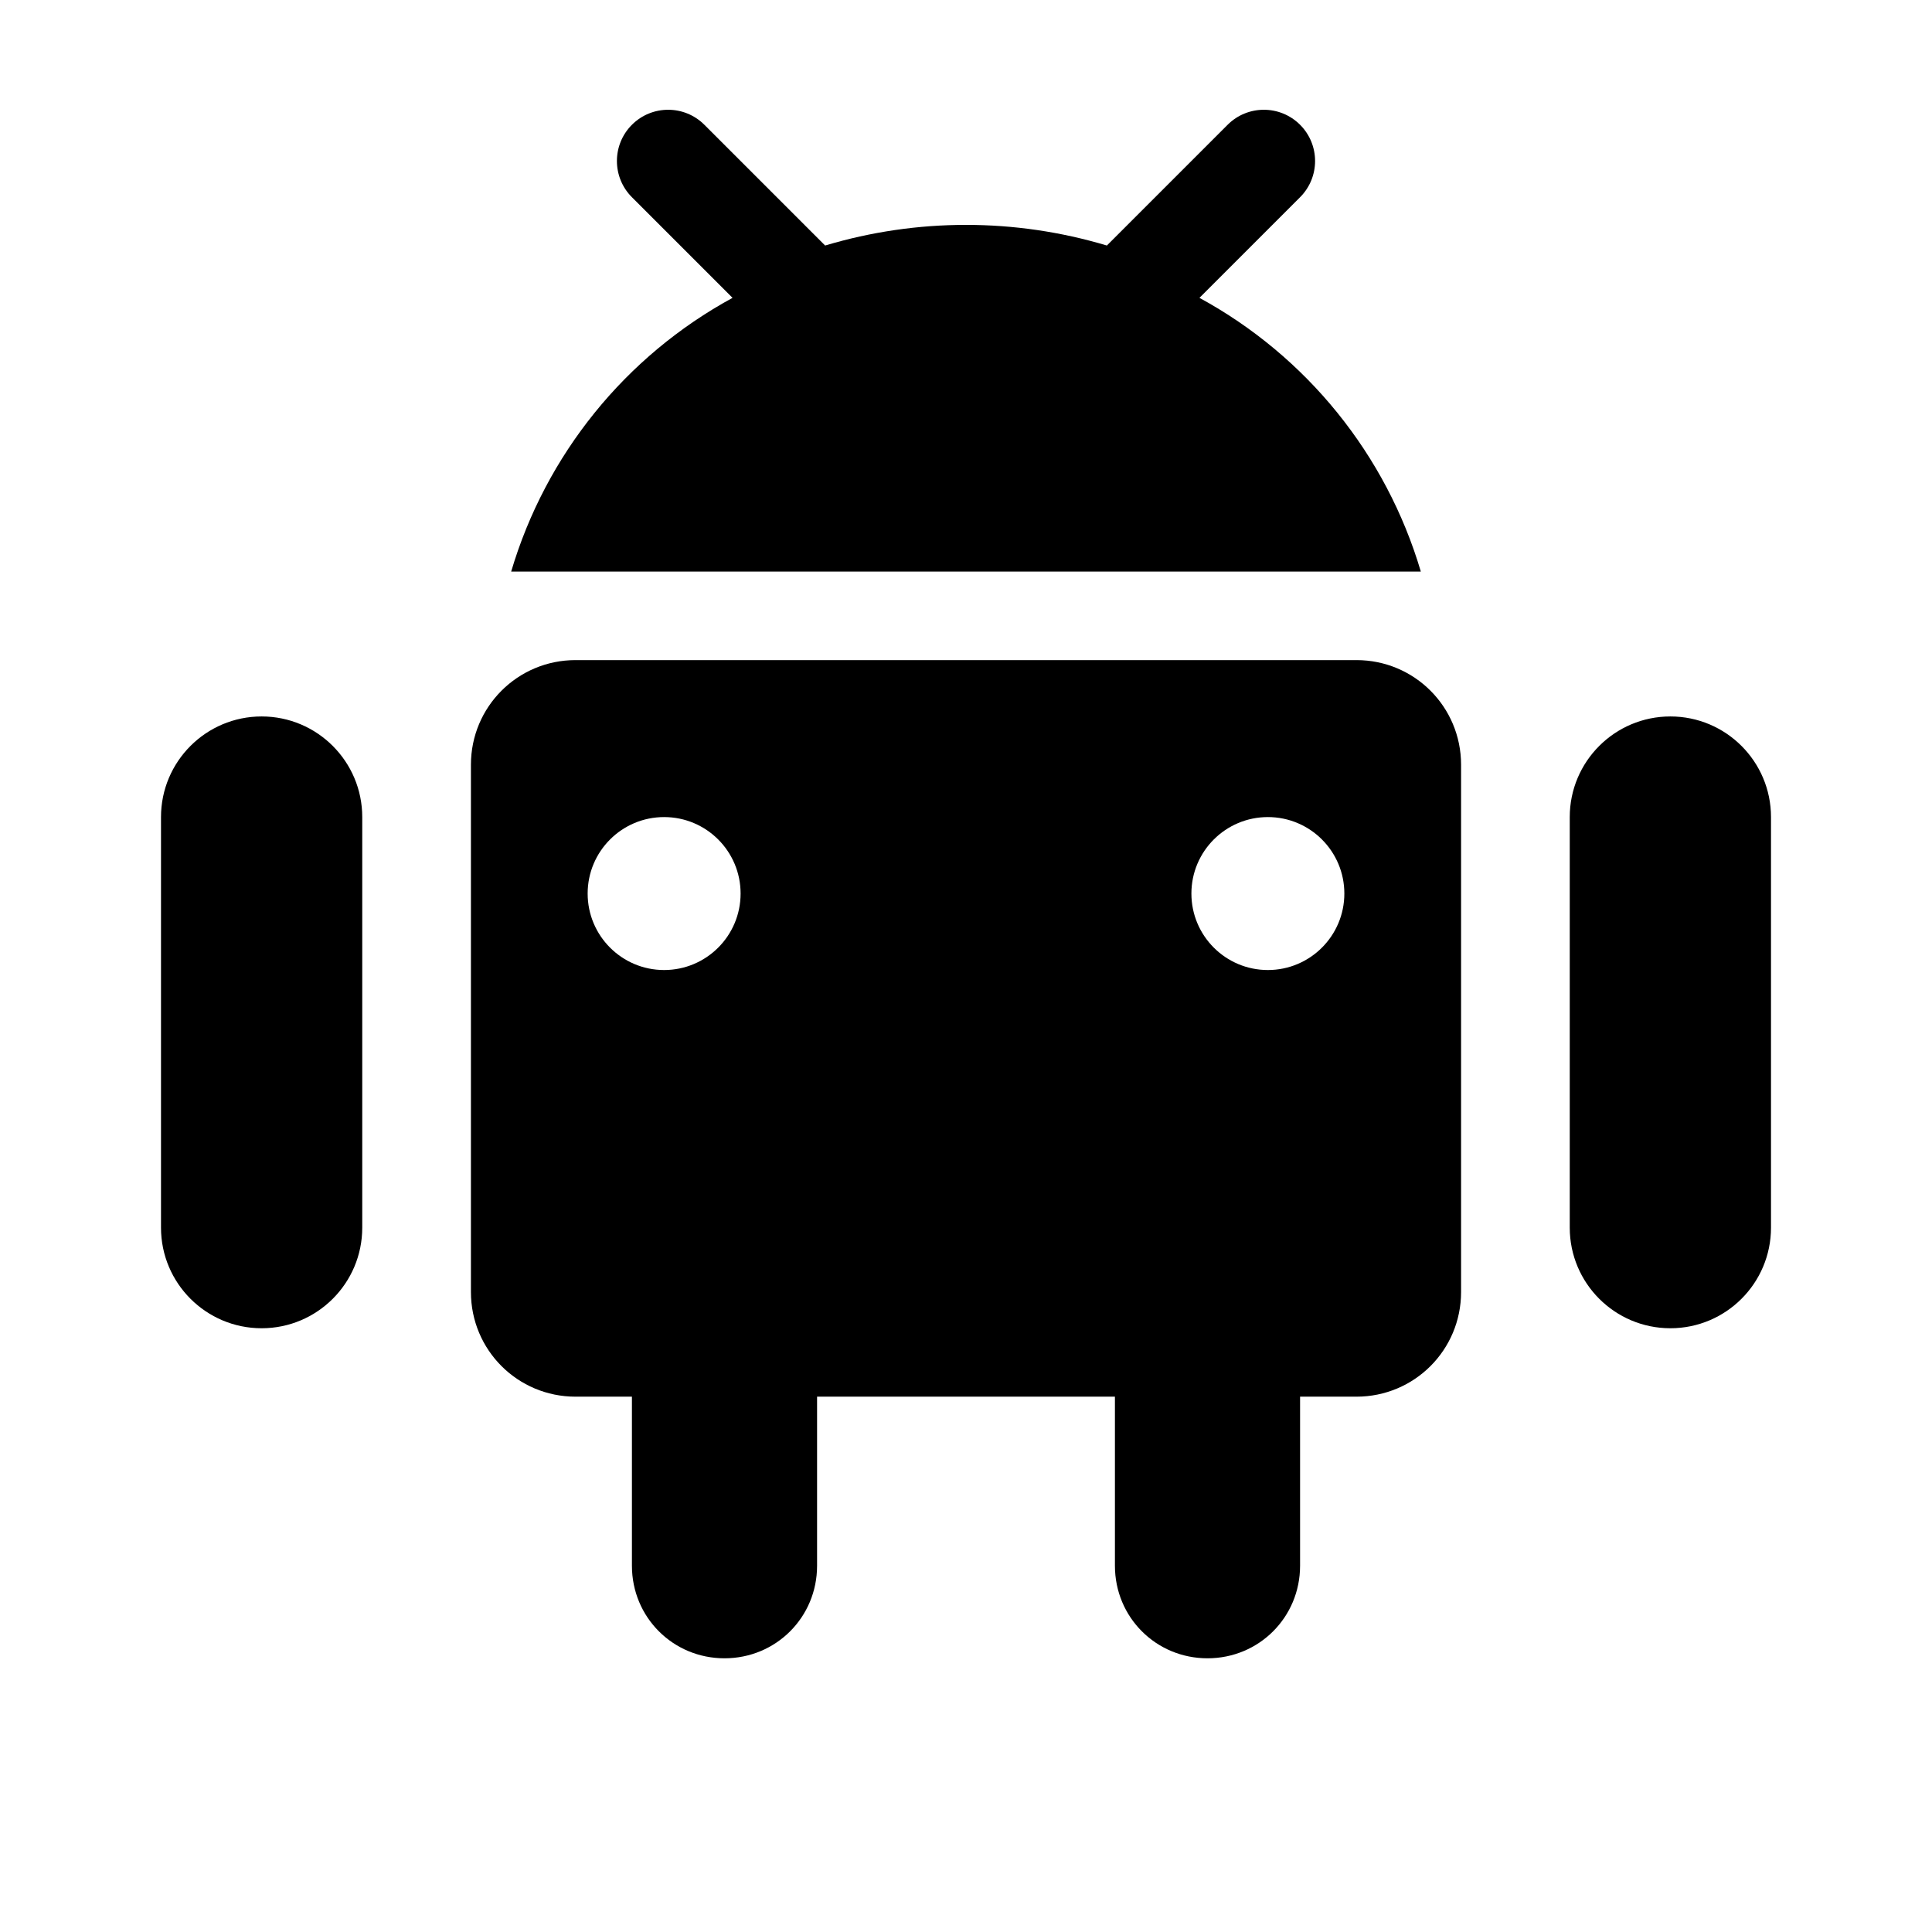
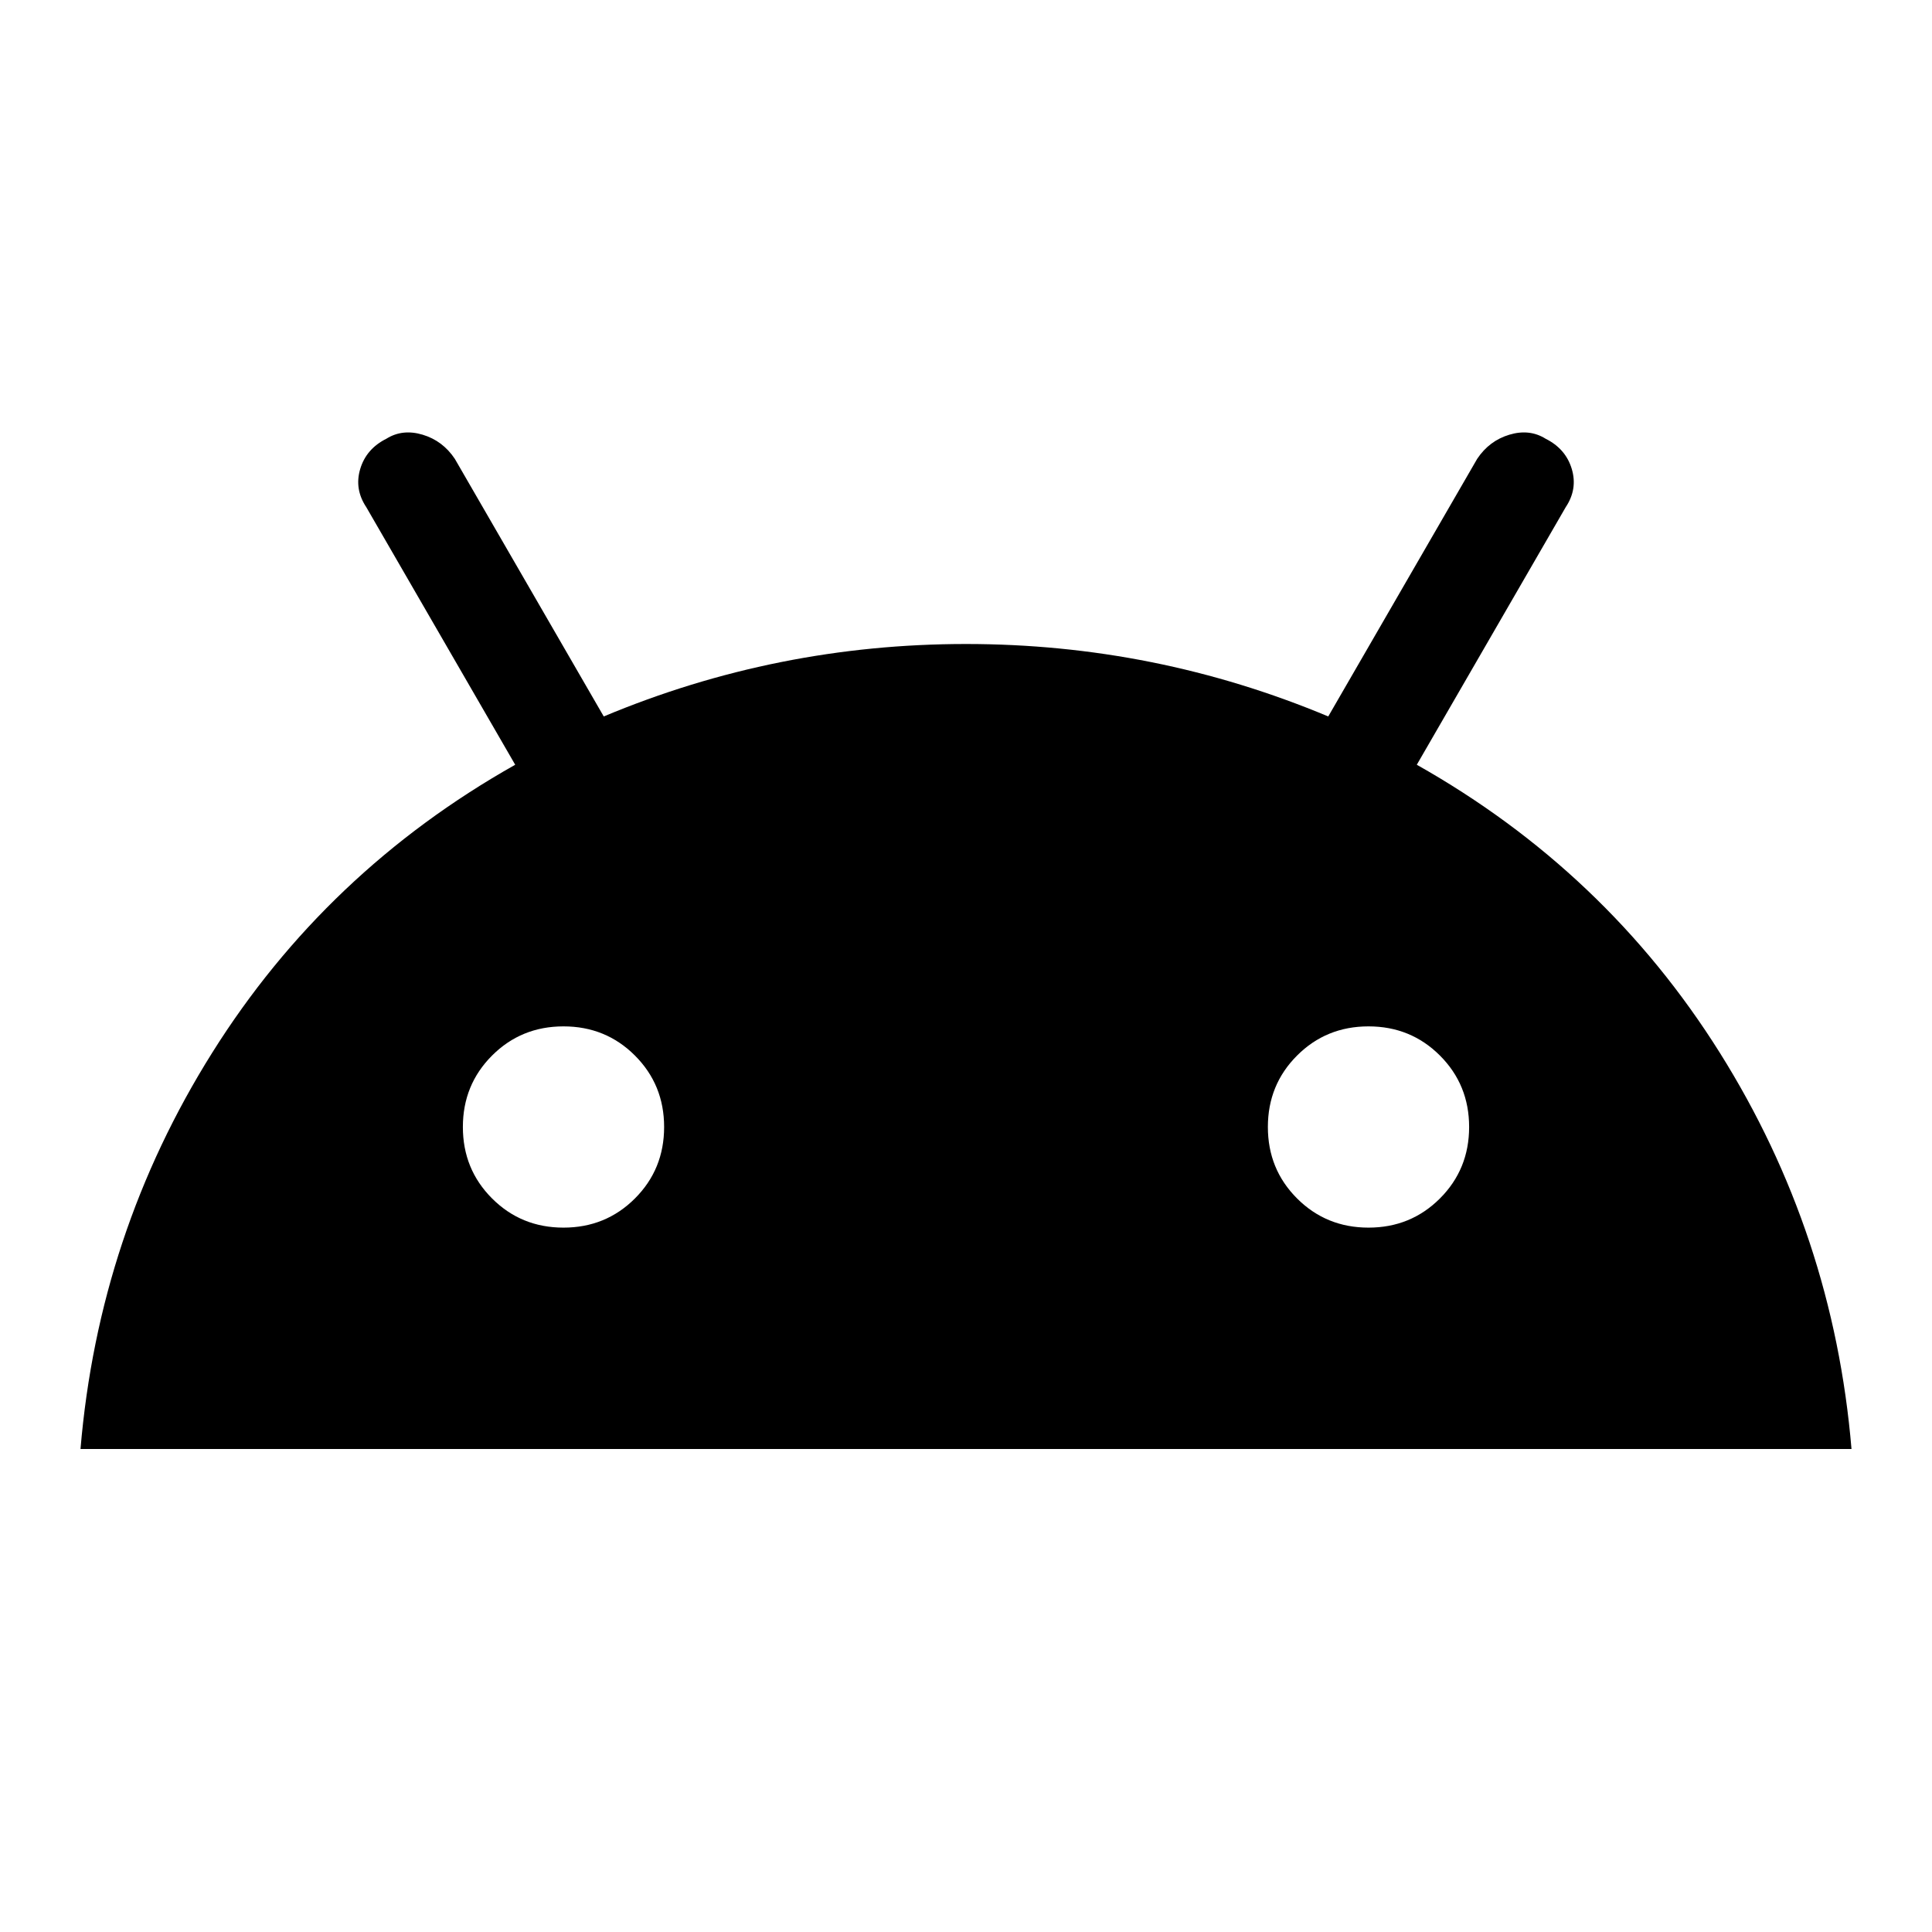
- <svg xmlns="http://www.w3.org/2000/svg" viewBox="0 0 24 24" aria-hidden="true">
-   <path fill="currentColor" d="M7.15 8.2h9.7c.72 0 1.3.58 1.3 1.3v6.55c0 .72-.58 1.3-1.3 1.3h-.7v2.1c0 .64-.51 1.15-1.15 1.15s-1.15-.51-1.15-1.15v-2.1h-3.7v2.1c0 .64-.51 1.15-1.15 1.15s-1.15-.51-1.15-1.15v-2.1h-.7c-.72 0-1.3-.58-1.3-1.3V9.5c0-.72.58-1.3 1.3-1.3Zm1.1 1.95a.95.95 0 1 0 0 1.9.95.95 0 0 0 0-1.9Zm7.5 0a.95.95 0 1 0 0 1.9.95.95 0 0 0 0-1.9ZM6.35 7.1A5.72 5.72 0 0 1 9.1 3.7L7.85 2.45a.63.63 0 1 1 .9-.9l1.5 1.5a6.1 6.1 0 0 1 3.5 0l1.5-1.5a.63.63 0 0 1 .9.9L14.9 3.7a5.72 5.72 0 0 1 2.75 3.4H6.35ZM3.25 8.9c.69 0 1.25.56 1.25 1.25v5.1a1.25 1.25 0 1 1-2.5 0v-5.1c0-.69.56-1.25 1.25-1.25Zm17.5 0c.69 0 1.25.56 1.25 1.25v5.1a1.25 1.25 0 1 1-2.5 0v-5.1c0-.69.56-1.25 1.25-1.25Z" />
+ <svg xmlns="http://www.w3.org/2000/svg" viewBox="0 -960 960 960" aria-hidden="true">
+   <path fill="currentColor" d="M40-240q9-107 65.5-197T256-580l-74-128q-6-9-3-19t13-15q8-5 18-2t16 12l74 128q86-36 180-36t180 36l74-128q6-9 16-12t18 2q10 5 13 15t-3 19l-74 128q94 53 150.5 143T920-240H40Zm240-110q21 0 35.5-14.5T330-400q0-21-14.5-35.5T280-450q-21 0-35.5 14.5T230-400q0 21 14.5 35.5T280-350Zm400 0q21 0 35.5-14.5T730-400q0-21-14.5-35.5T680-450q-21 0-35.5 14.5T630-400q0 21 14.5 35.5T680-350Z" />
</svg>
